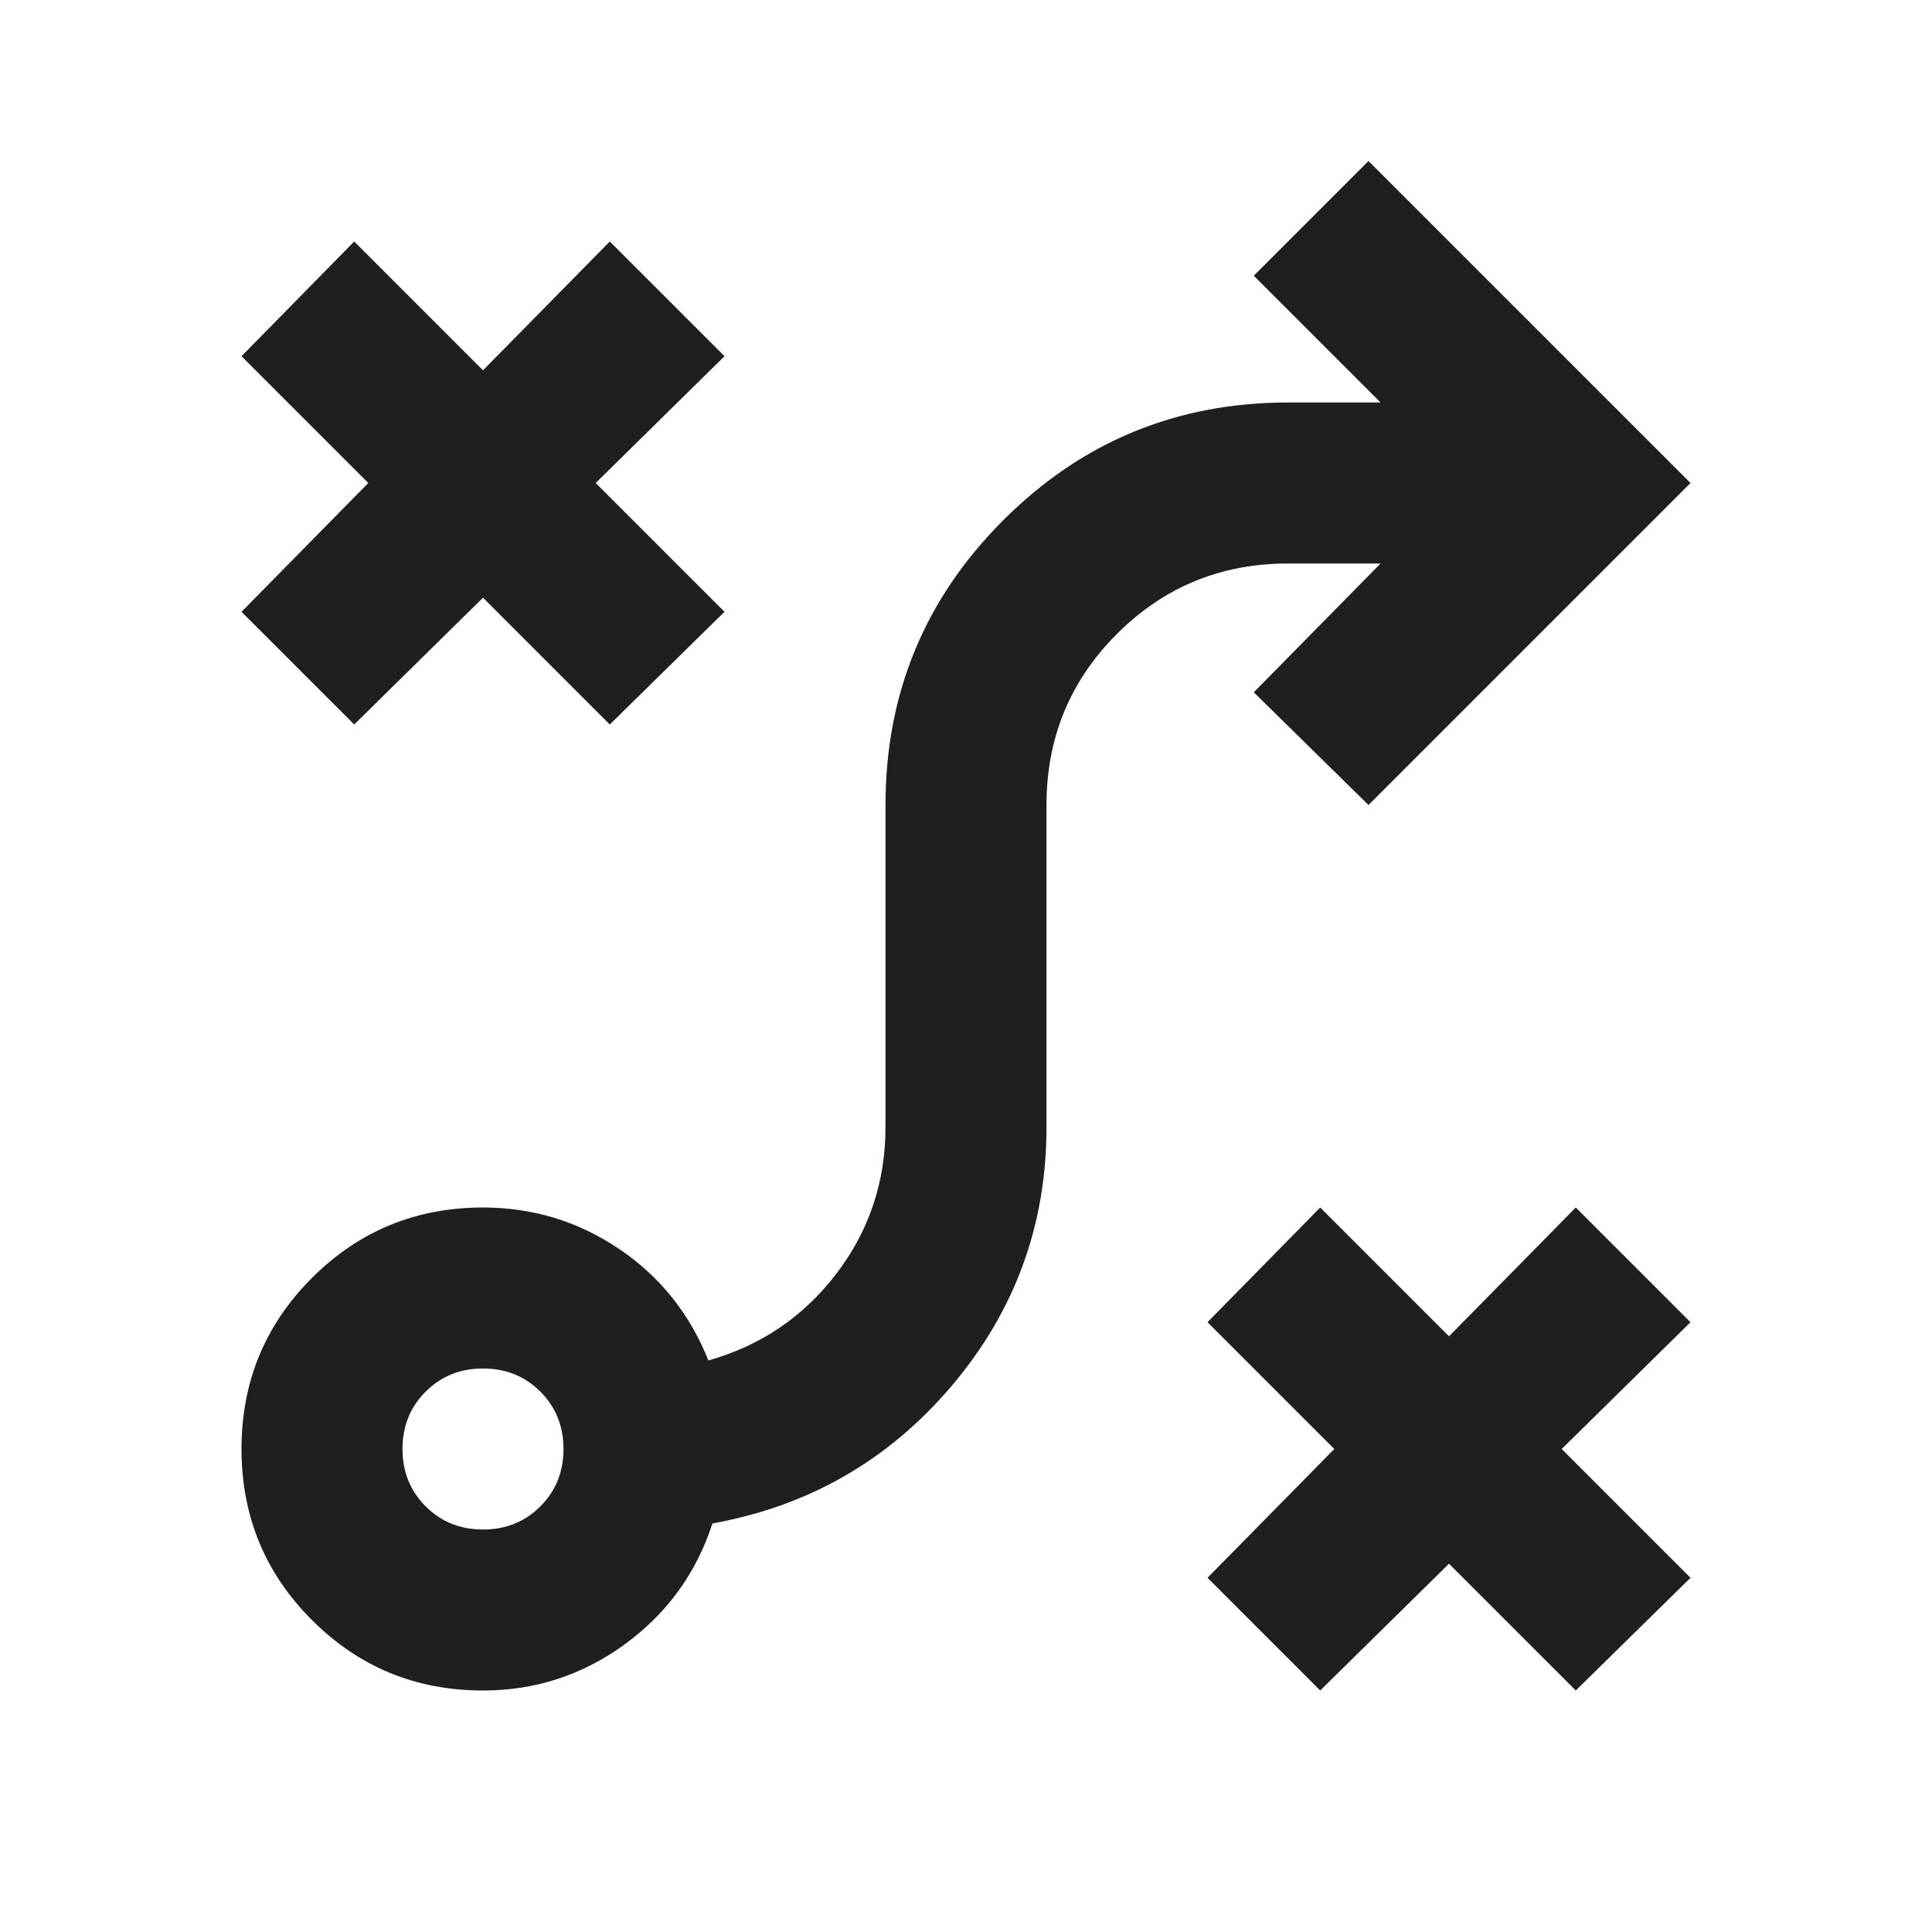
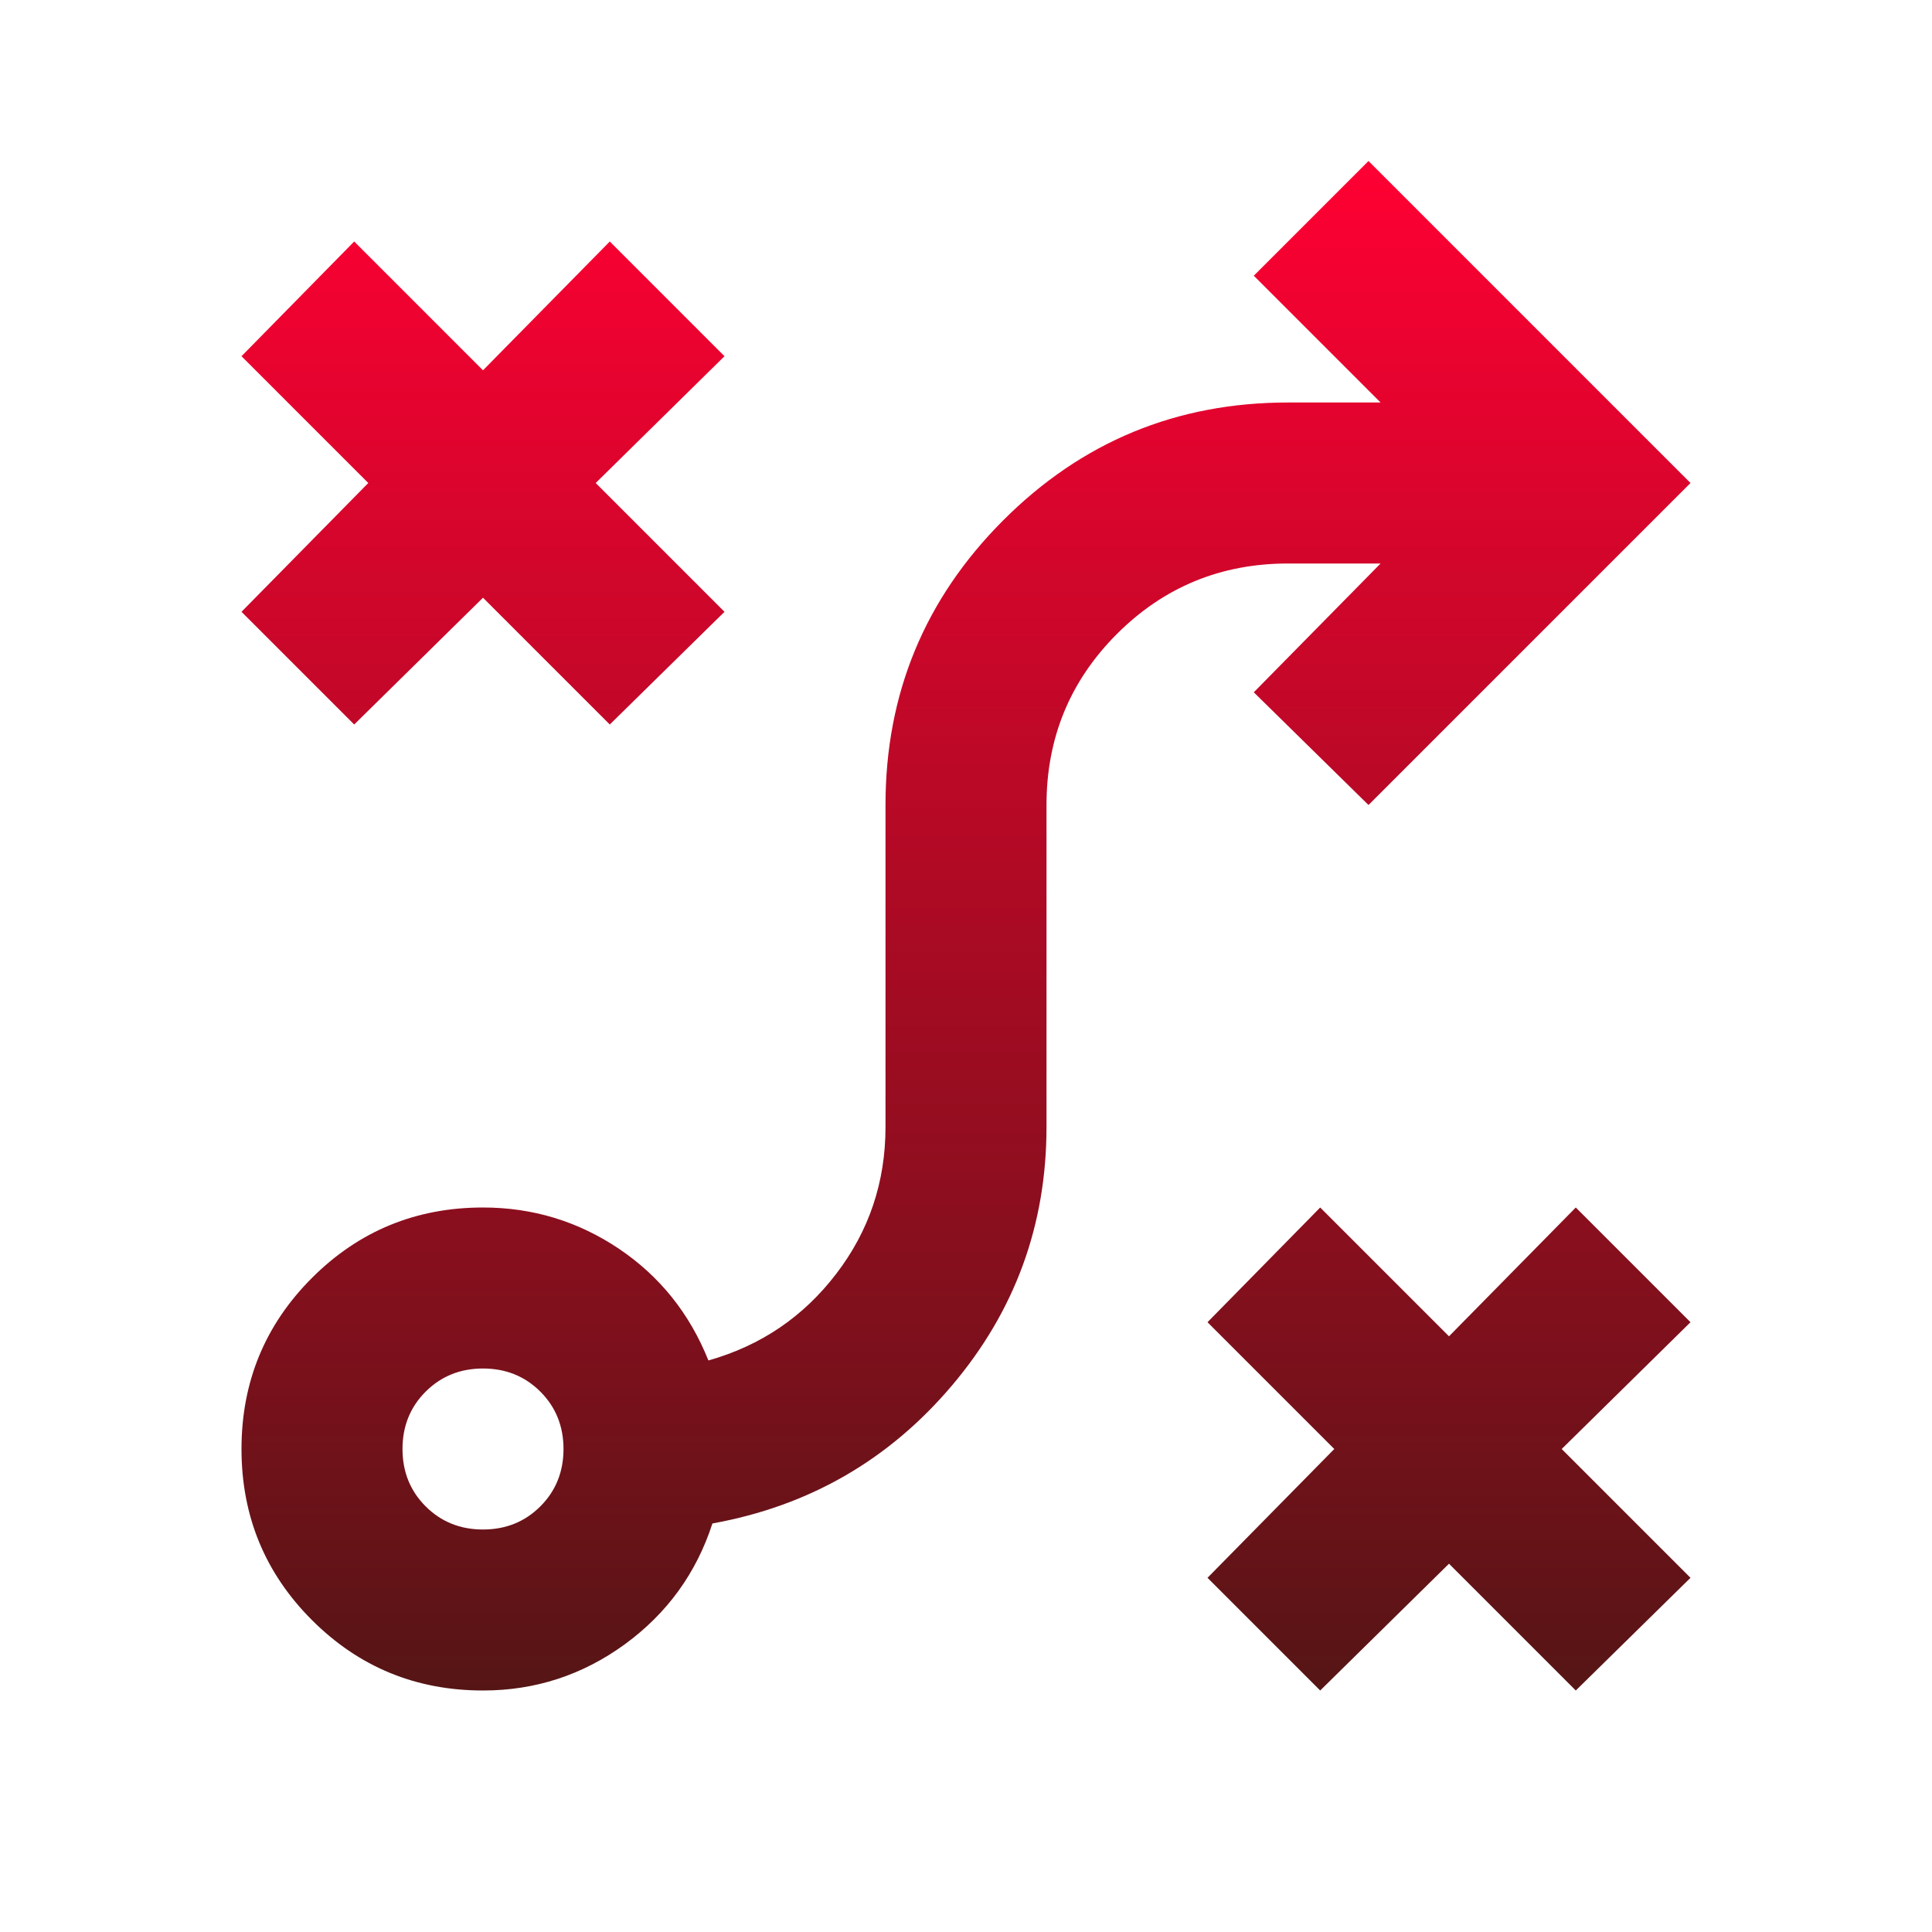
- <svg xmlns="http://www.w3.org/2000/svg" height="24px" viewBox="0 -960 960 960" width="24px" fill="#1f1f1f">
-   <path d="m656-120-56-56 63-64-63-63 56-57 64 64 63-64 57 57-64 63 64 64-57 56-63-63-64 63Zm-416-80q17 0 28.5-11.5T280-240q0-17-11.5-28.5T240-280q-17 0-28.5 11.5T200-240q0 17 11.5 28.5T240-200Zm0 80q-50 0-85-35t-35-85q0-50 35-85t85-35q37 0 67.5 20.5T352-284q39-11 63.5-43t24.5-73v-160q0-83 58.5-141.5T640-760h46l-63-63 57-57 160 160-160 160-57-56 63-64h-46q-50 0-85 35t-35 85v160q0 73-47 128.5T354-203q-12 37-43.5 60T240-120Zm-64-480-56-56 63-64-63-63 56-57 64 64 63-64 57 57-64 63 64 64-57 56-63-63-64 63Z" />
+ <svg xmlns="http://www.w3.org/2000/svg" width="24" height="24" viewBox="0 0 24 24" fill="none">
+   <path d="M16.4 21L15 19.6L16.575 18L15 16.425L16.4 15L18 16.6L19.575 15L21 16.425L19.4 18L21 19.6L19.575 21L18 19.425L16.4 21ZM6 19C6.283 19 6.521 18.904 6.713 18.712C6.904 18.521 7 18.283 7 18C7 17.717 6.904 17.479 6.713 17.288C6.521 17.096 6.283 17 6 17C5.717 17 5.479 17.096 5.287 17.288C5.096 17.479 5 17.717 5 18C5 18.283 5.096 18.521 5.287 18.712C5.479 18.904 5.717 19 6 19ZM6 21C5.167 21 4.458 20.708 3.875 20.125C3.292 19.542 3 18.833 3 18C3 17.167 3.292 16.458 3.875 15.875C4.458 15.292 5.167 15 6 15C6.617 15 7.179 15.171 7.688 15.512C8.196 15.854 8.567 16.317 8.8 16.9C9.45 16.717 9.979 16.358 10.387 15.825C10.796 15.292 11 14.683 11 14V10C11 8.617 11.488 7.438 12.463 6.463C13.438 5.487 14.617 5 16 5H17.15L15.575 3.425L17 2L21 6L17 10L15.575 8.6L17.15 7H16C15.167 7 14.458 7.292 13.875 7.875C13.292 8.458 13 9.167 13 10V14C13 15.217 12.608 16.288 11.825 17.212C11.042 18.137 10.05 18.708 8.85 18.925C8.65 19.542 8.287 20.042 7.763 20.425C7.237 20.808 6.65 21 6 21ZM4.4 9L3 7.6L4.575 6L3 4.425L4.4 3L6 4.6L7.575 3L9 4.425L7.4 6L9 7.6L7.575 9L6 7.425L4.4 9Z" fill="url(#paint0_linear_12_8)" />
+   <defs>
+     <linearGradient id="paint0_linear_12_8" x1="12" y1="2" x2="12" y2="21" gradientUnits="userSpaceOnUse">
+       <stop stop-color="#FF0033" />
+       <stop offset="1" stop-color="#561515" />
+     </linearGradient>
+   </defs>
</svg>
